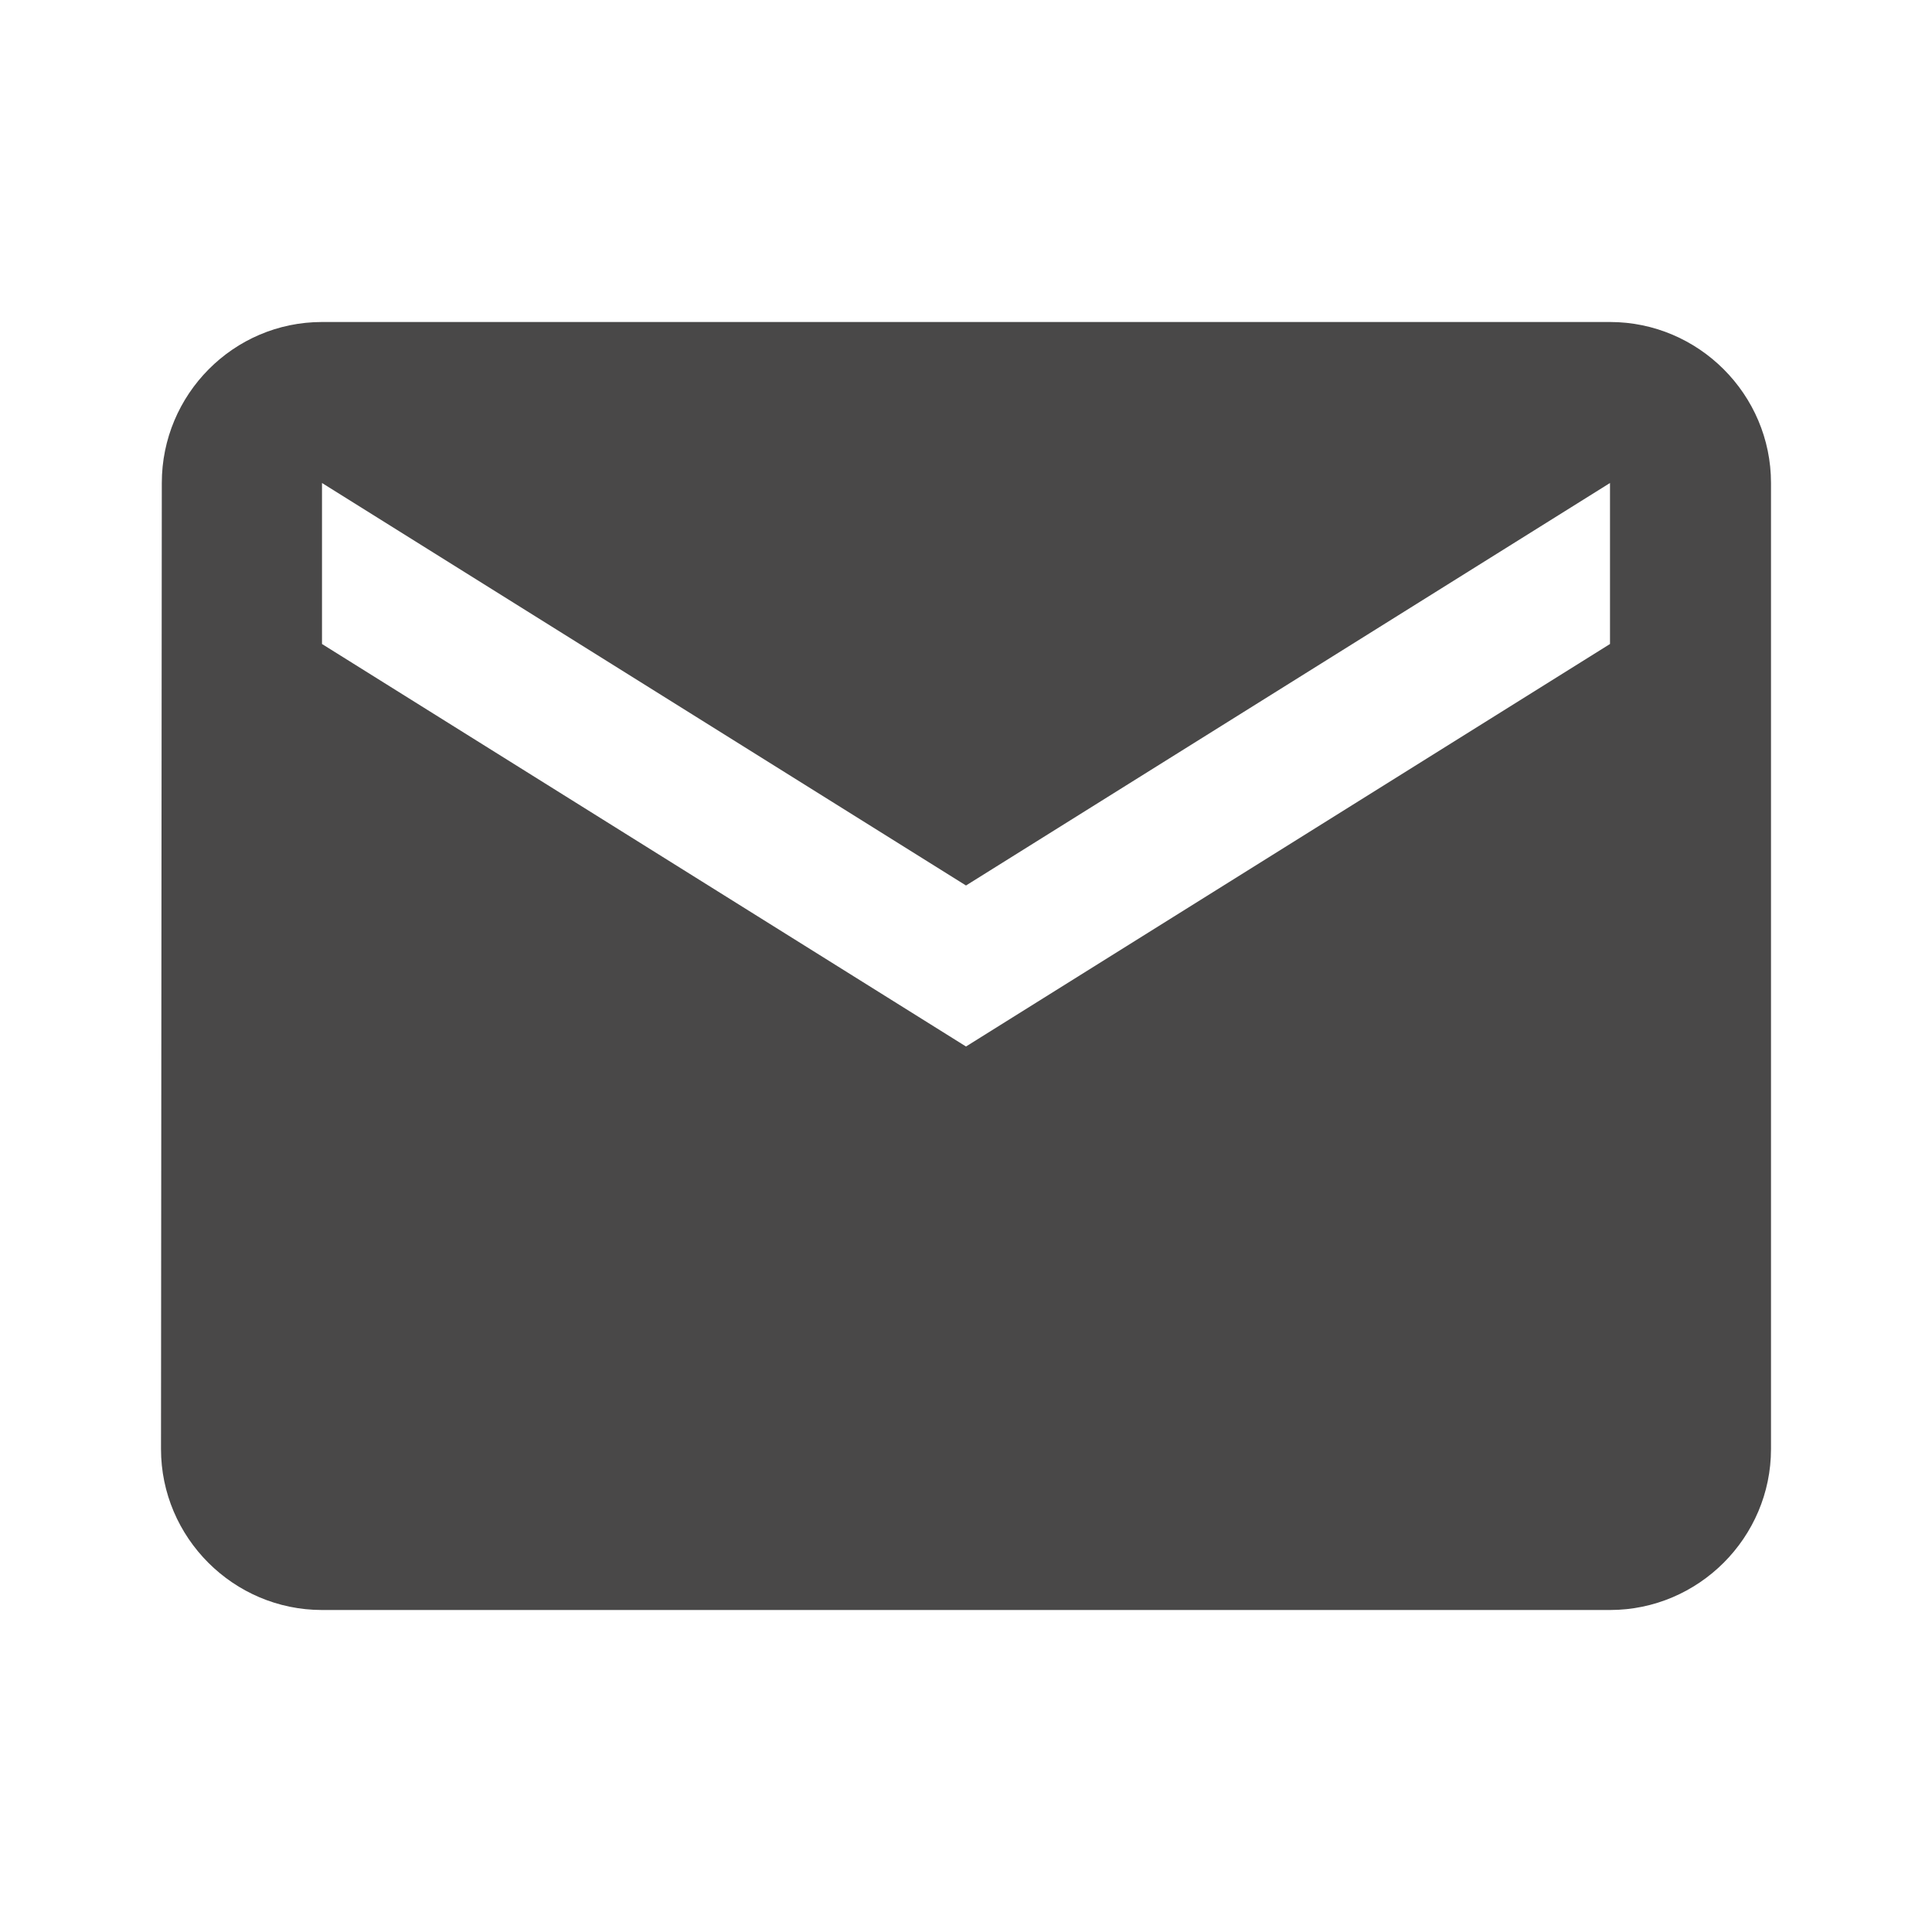
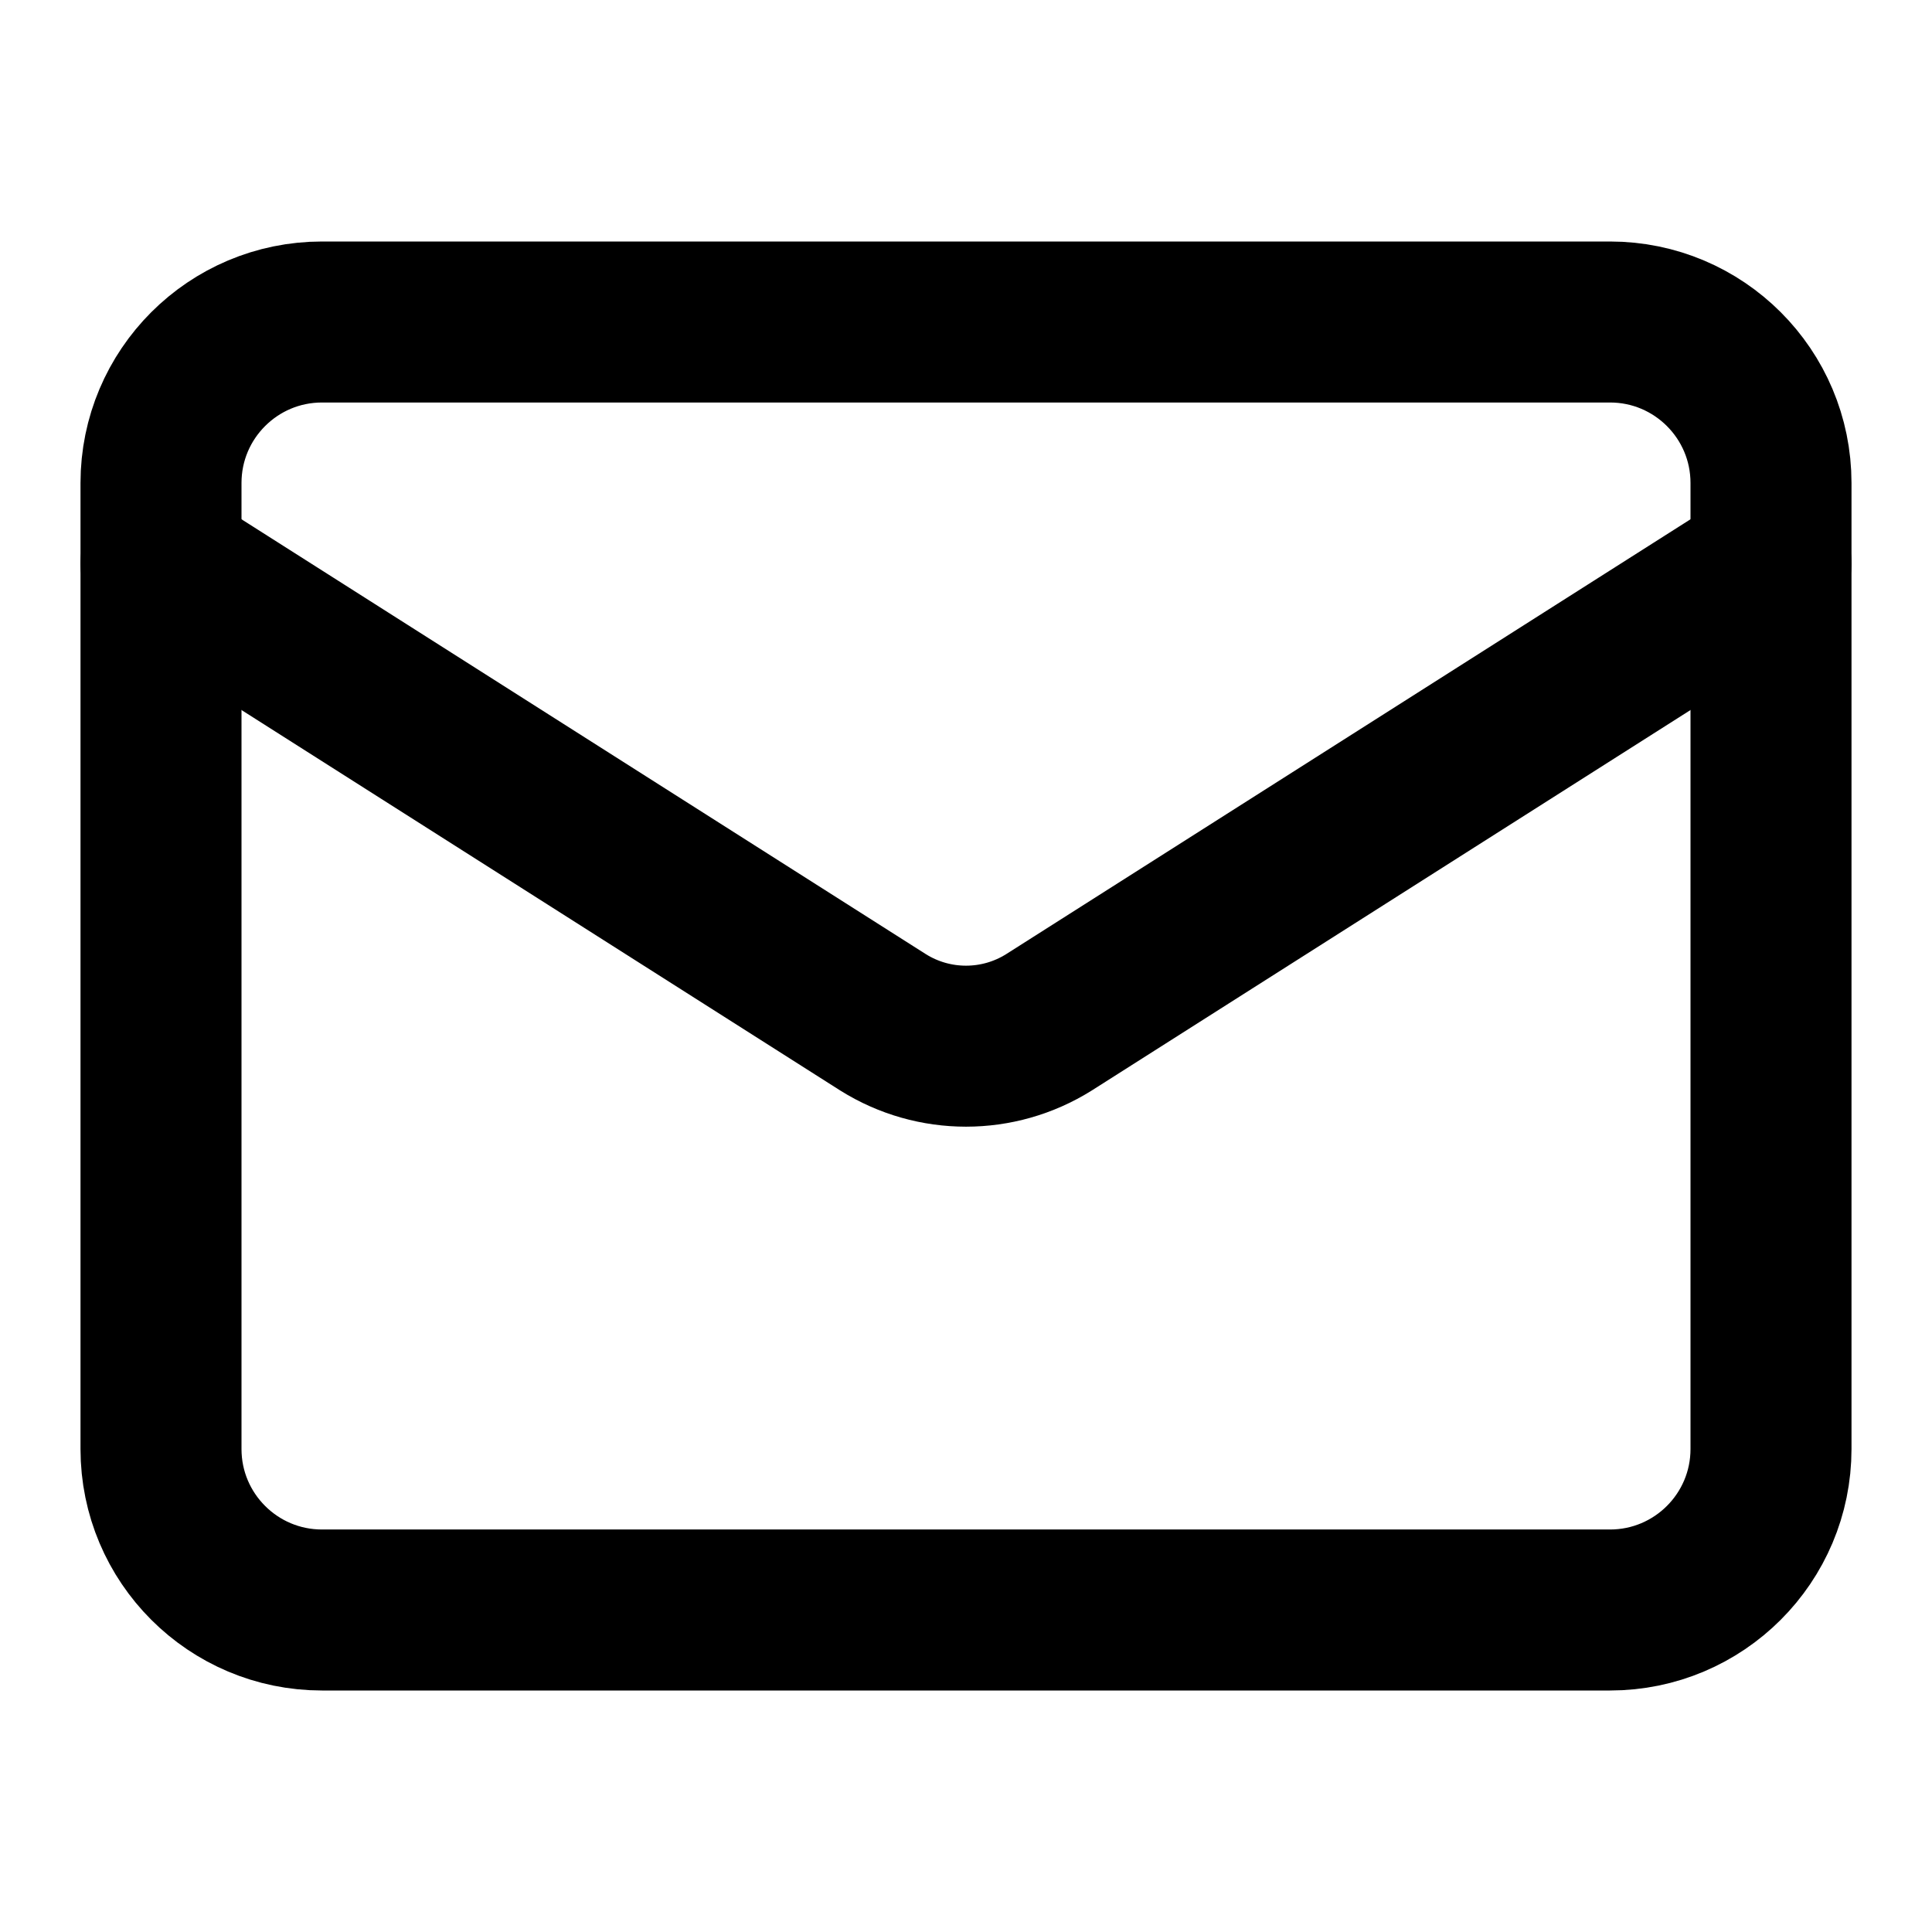
- <svg xmlns="http://www.w3.org/2000/svg" width="24" height="24" fill="#494848" viewBox="0 0 24 24">
-   <path d="M20 4H4c-1.1 0-1.99.9-1.99 2L2 18c0 1.1.9 2 2 2h16c1.1 0 2-.9 2-2V6c0-1.1-.9-2-2-2zm0 4l-8 5-8-5V6l8 5 8-5v2z" />
-   <path fill="none" d="M0 0h24v24H0z" />
+ <svg xmlns="http://www.w3.org/2000/svg" width="24" height="24" viewBox="0 0 24 24" fill="none" stroke="currentColor" stroke-width="2" stroke-linecap="round" stroke-linejoin="round" class="lucide lucide-mail">
+   <rect width="20" height="16" x="2" y="4" rx="2" />
+   <path d="m22 7-8.97 5.7a1.94 1.94 0 0 1-2.06 0L2 7" />
</svg>
